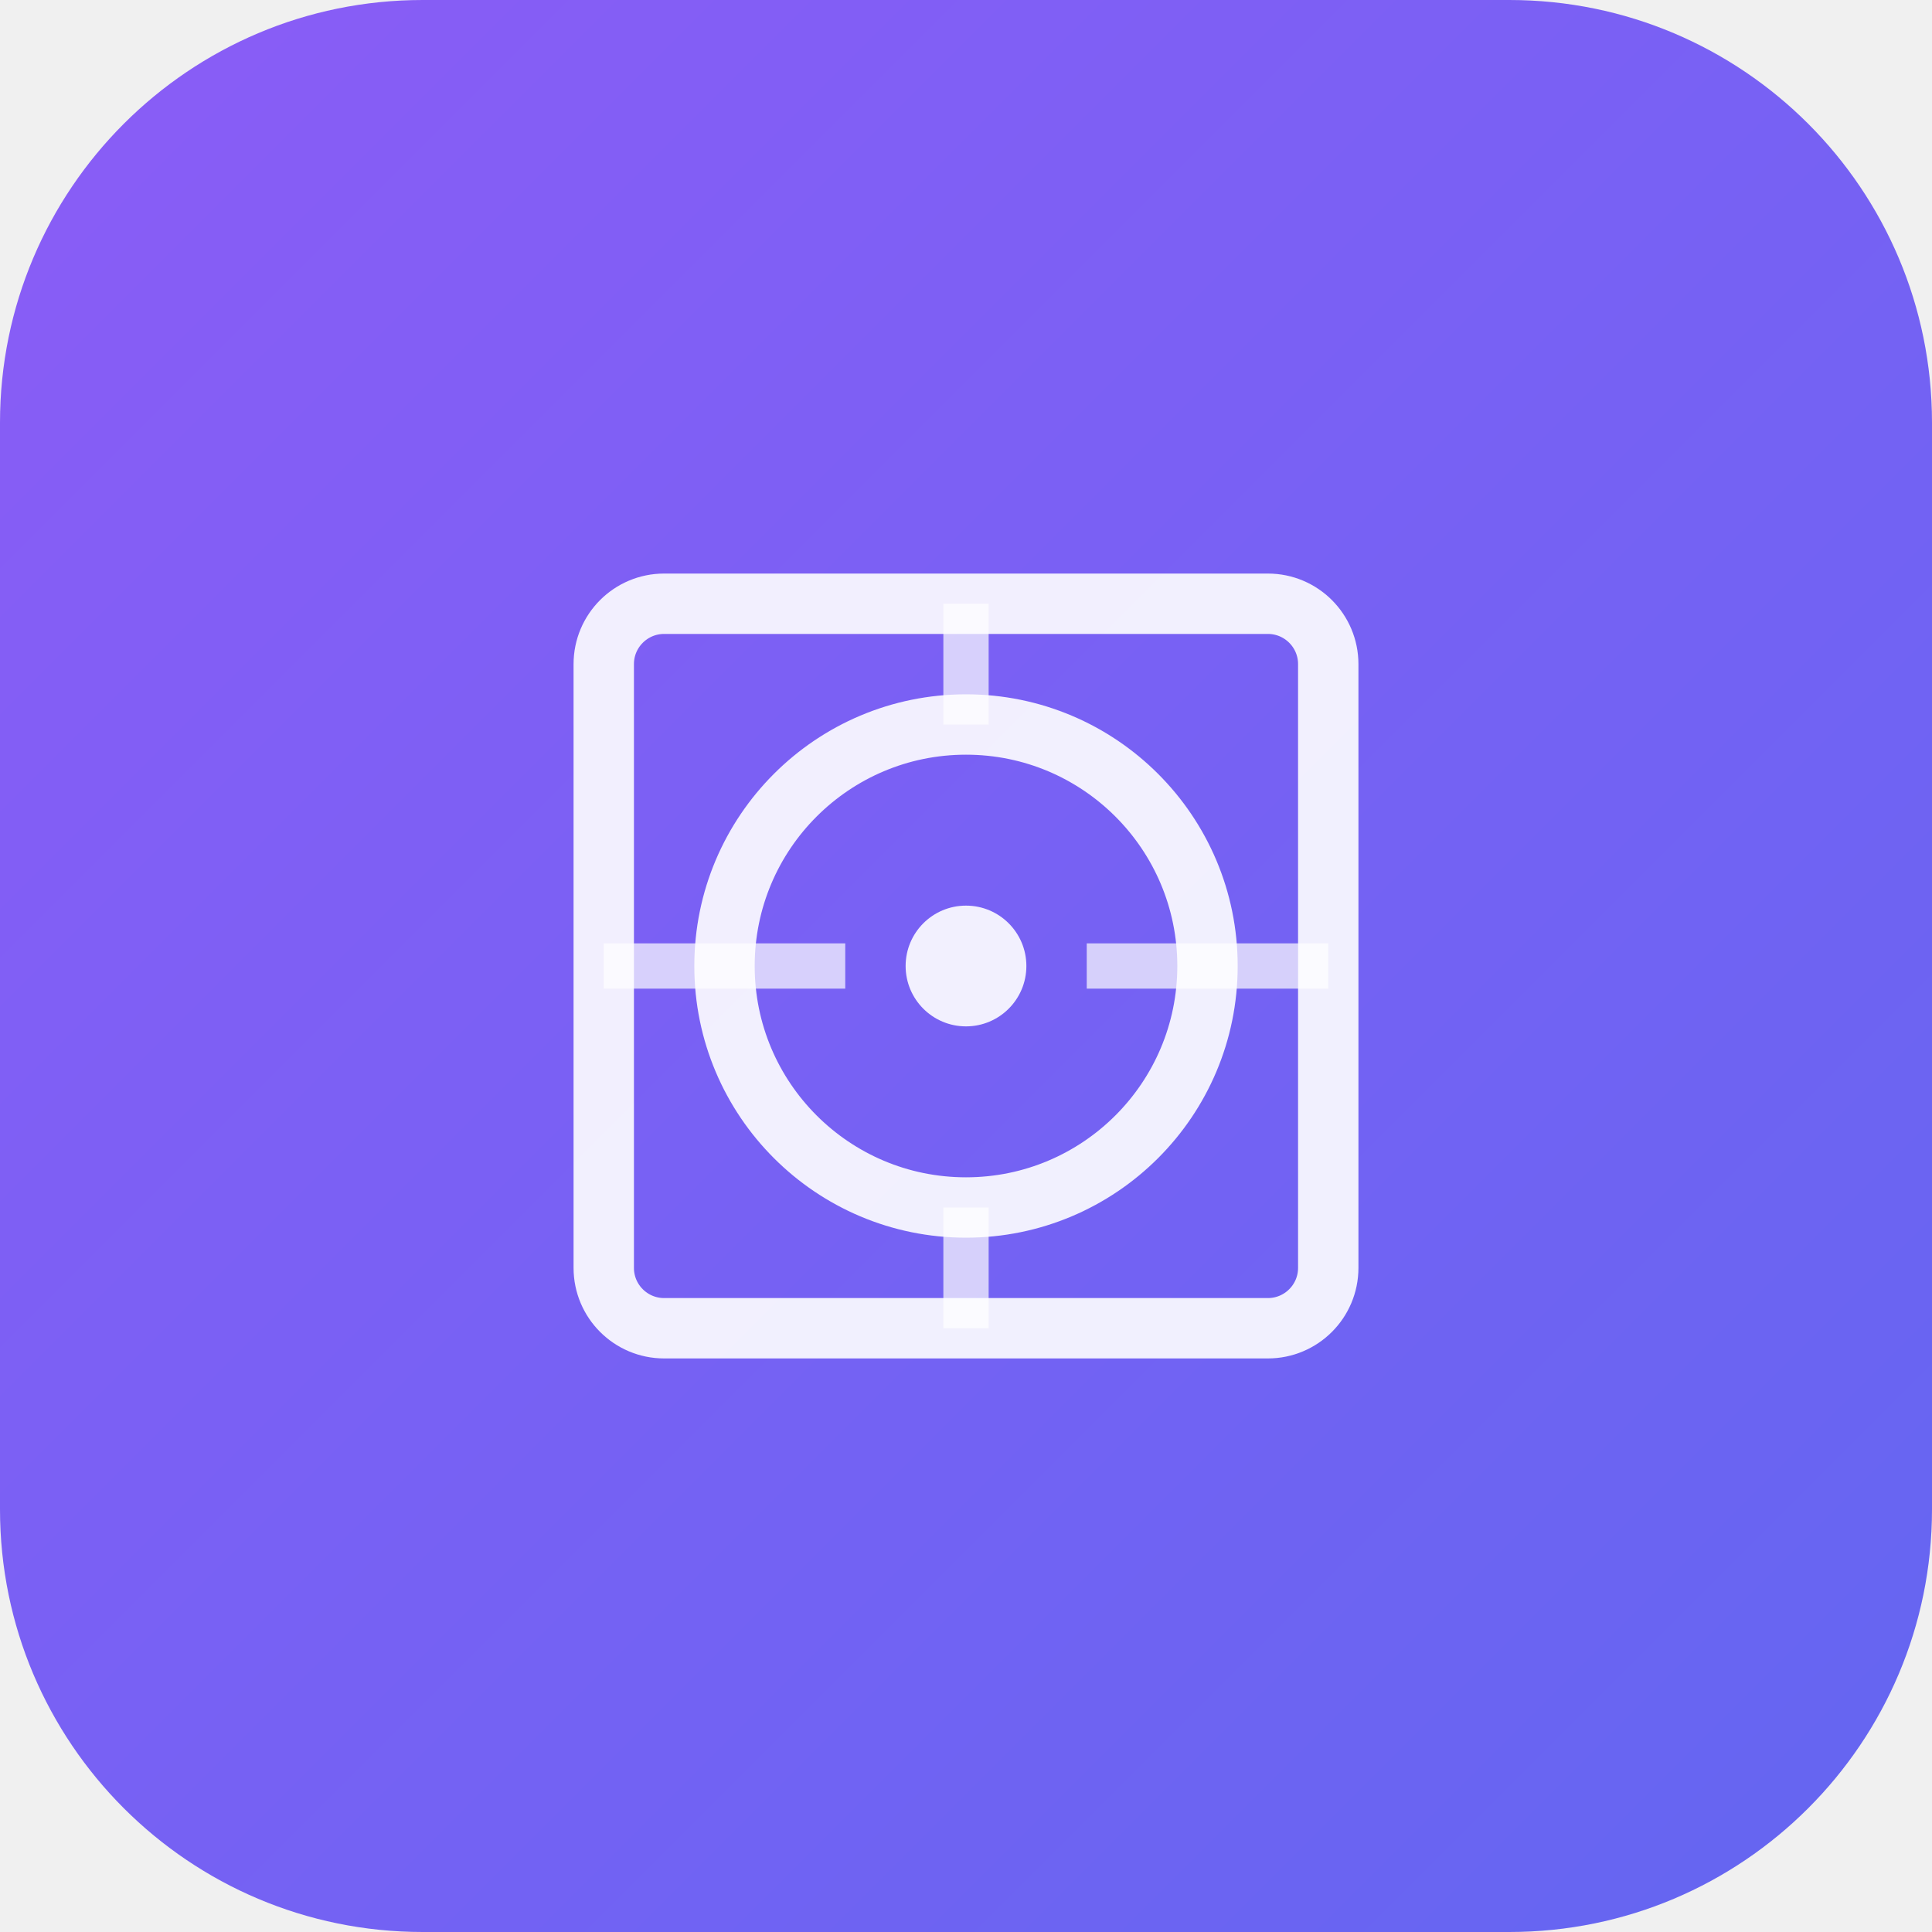
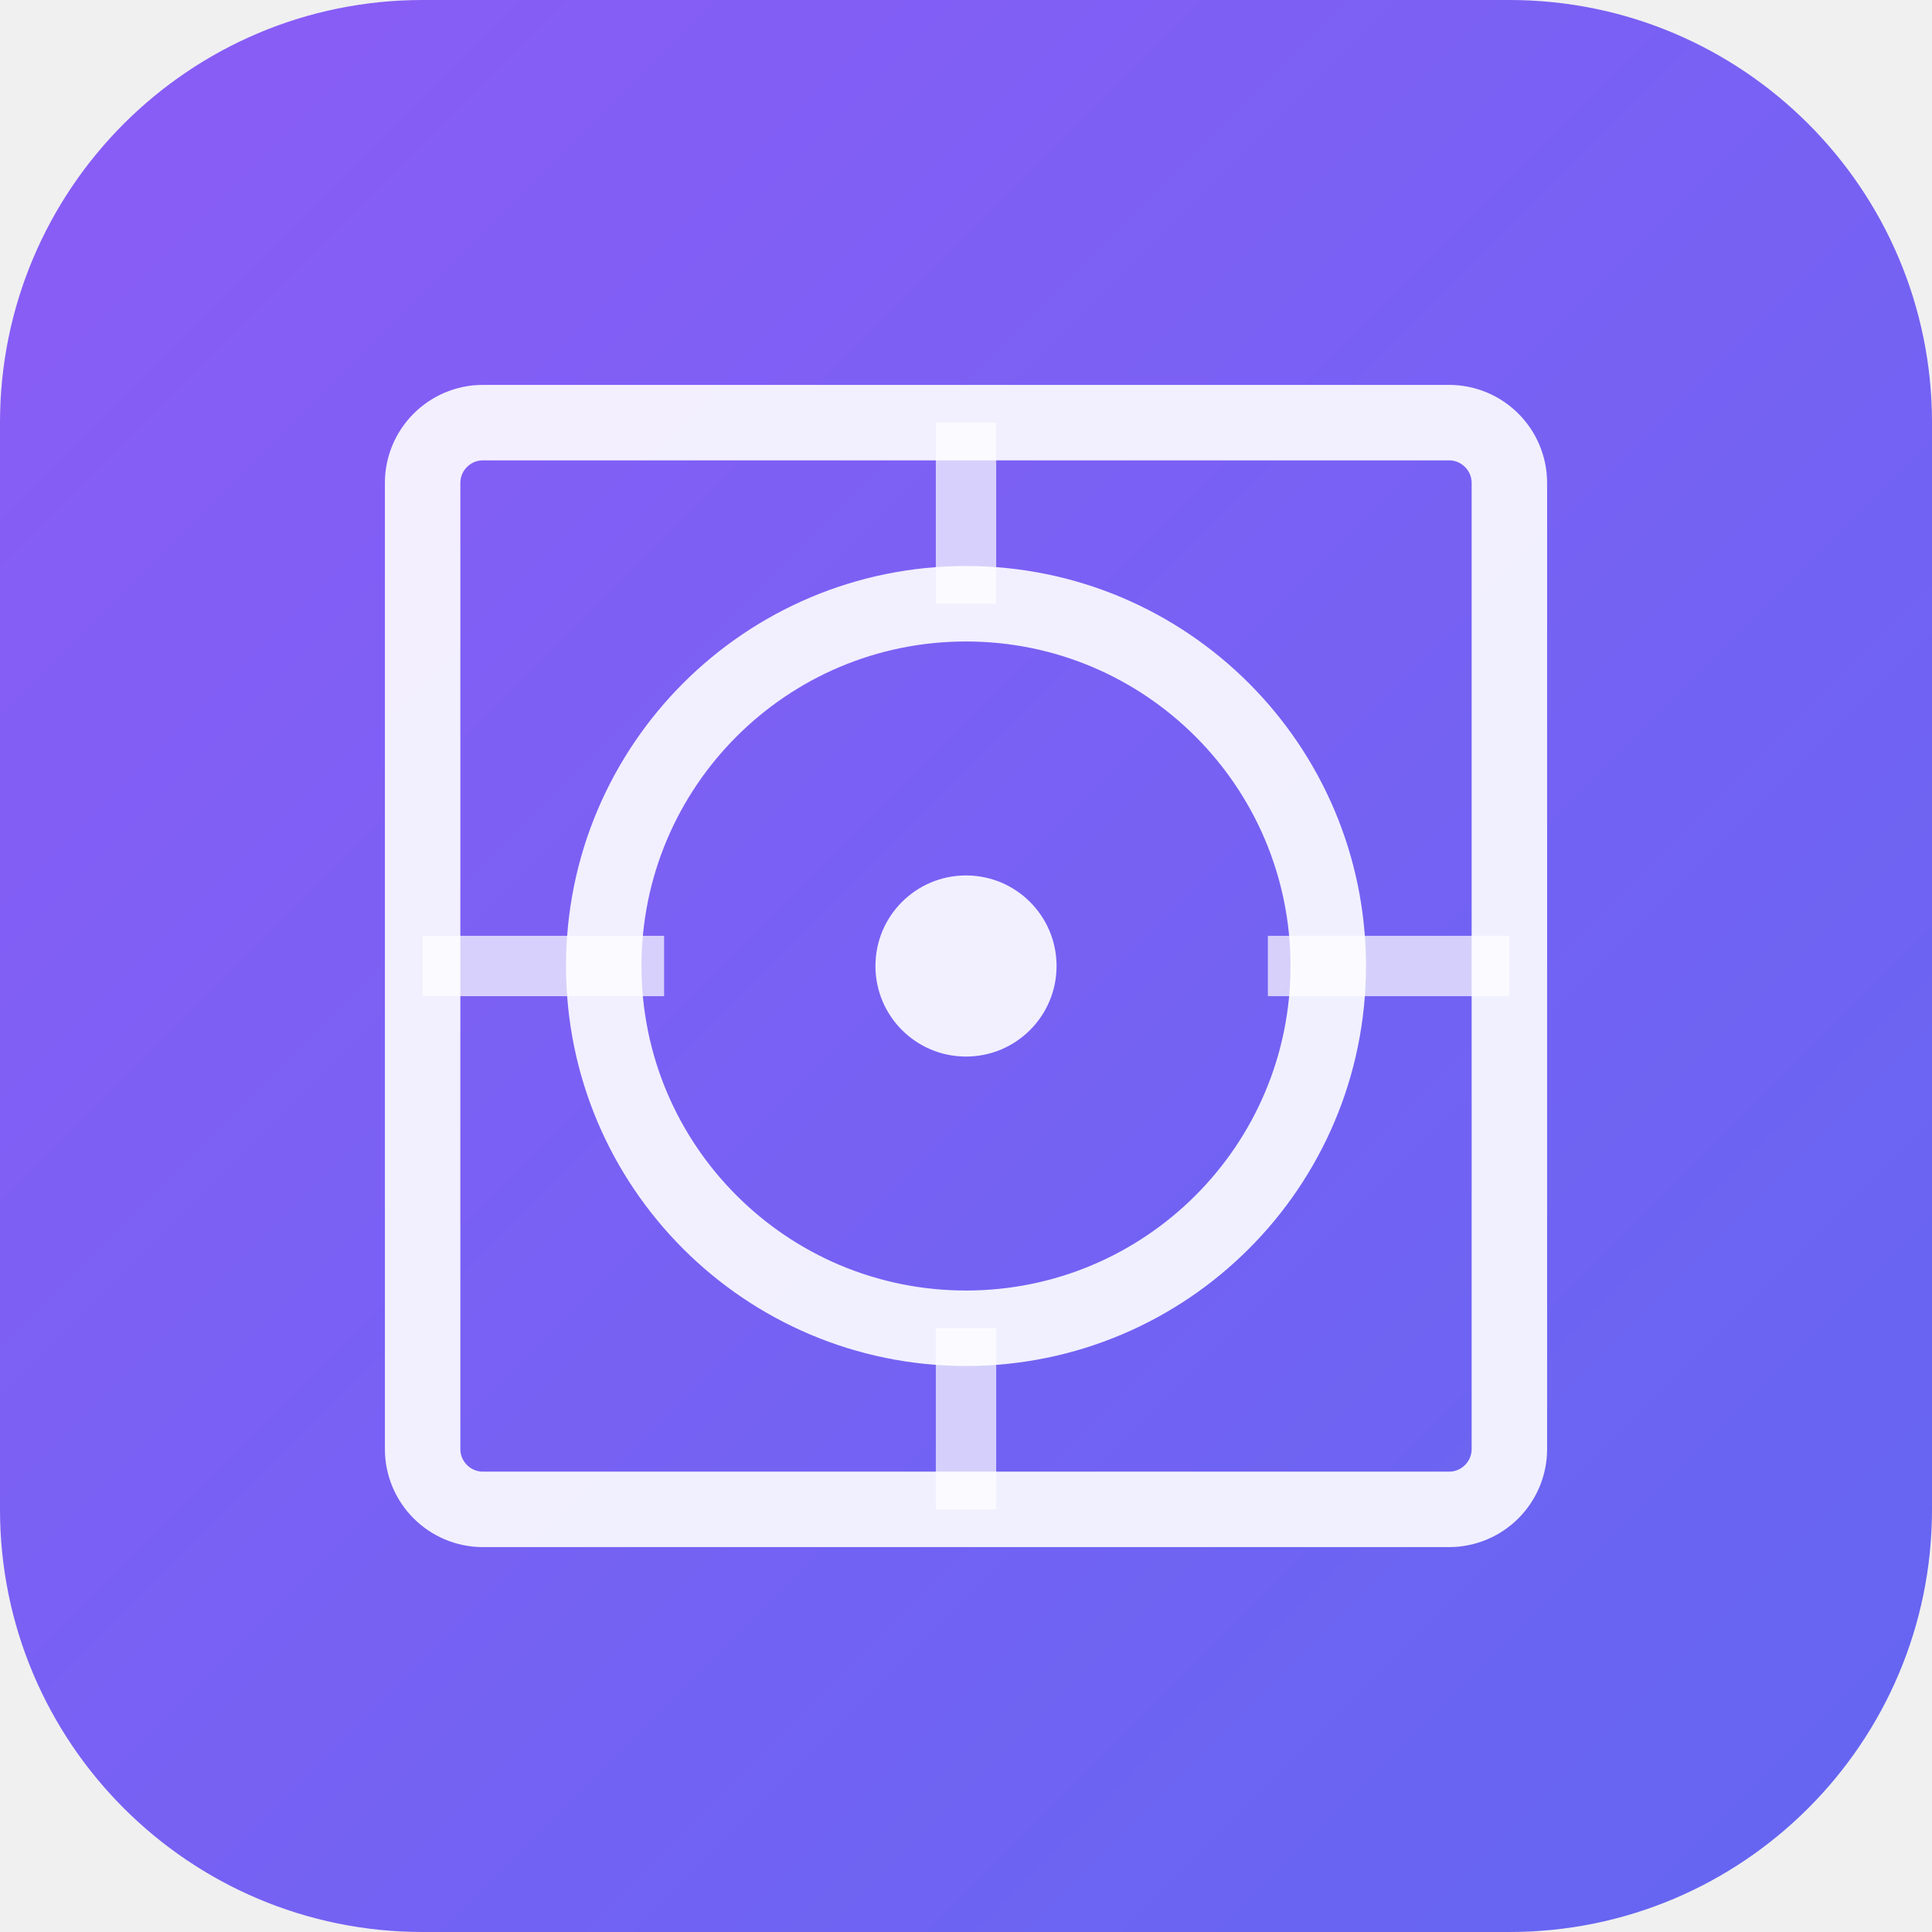
<svg xmlns="http://www.w3.org/2000/svg" viewBox="0 0 64 64">
  <defs>
    <linearGradient id="visionGrad" x1="0%" y1="0%" x2="100%" y2="100%">
      <stop offset="0%" style="stop-color:#8b5cf6;stop-opacity:1" />
      <stop offset="100%" style="stop-color:#6366f1;stop-opacity:1" />
    </linearGradient>
  </defs>
  <rect width="64" height="64" rx="14" fill="url(#visionGrad)" />
-   <rect x="20" y="20" width="24" height="24" rx="2" fill="none" stroke="white" stroke-width="2" opacity="0.9" />
-   <circle cx="32" cy="32" r="8" fill="none" stroke="white" stroke-width="2" opacity="0.9" />
-   <line x1="20" y1="32" x2="28" y2="32" stroke="white" stroke-width="1.5" opacity="0.7" />
-   <line x1="36" y1="32" x2="44" y2="32" stroke="white" stroke-width="1.5" opacity="0.7" />
-   <line x1="32" y1="20" x2="32" y2="24" stroke="white" stroke-width="1.5" opacity="0.7" />
-   <line x1="32" y1="40" x2="32" y2="44" stroke="white" stroke-width="1.5" opacity="0.7" />
-   <circle cx="32" cy="32" r="2" fill="white" opacity="0.9" />
+   <rect x="14" y="14" width="36" height="36" rx="2" fill="none" stroke="white" stroke-width="2.5" opacity="0.9" />
+   <circle cx="32" cy="32" r="12" fill="none" stroke="white" stroke-width="2.5" opacity="0.9" />
+   <line x1="14" y1="32" x2="22" y2="32" stroke="white" stroke-width="2" opacity="0.7" />
+   <line x1="42" y1="32" x2="50" y2="32" stroke="white" stroke-width="2" opacity="0.7" />
+   <line x1="32" y1="14" x2="32" y2="20" stroke="white" stroke-width="2" opacity="0.7" />
+   <line x1="32" y1="44" x2="32" y2="50" stroke="white" stroke-width="2" opacity="0.7" />
+   <circle cx="32" cy="32" r="3" fill="white" opacity="0.9" />
</svg>
